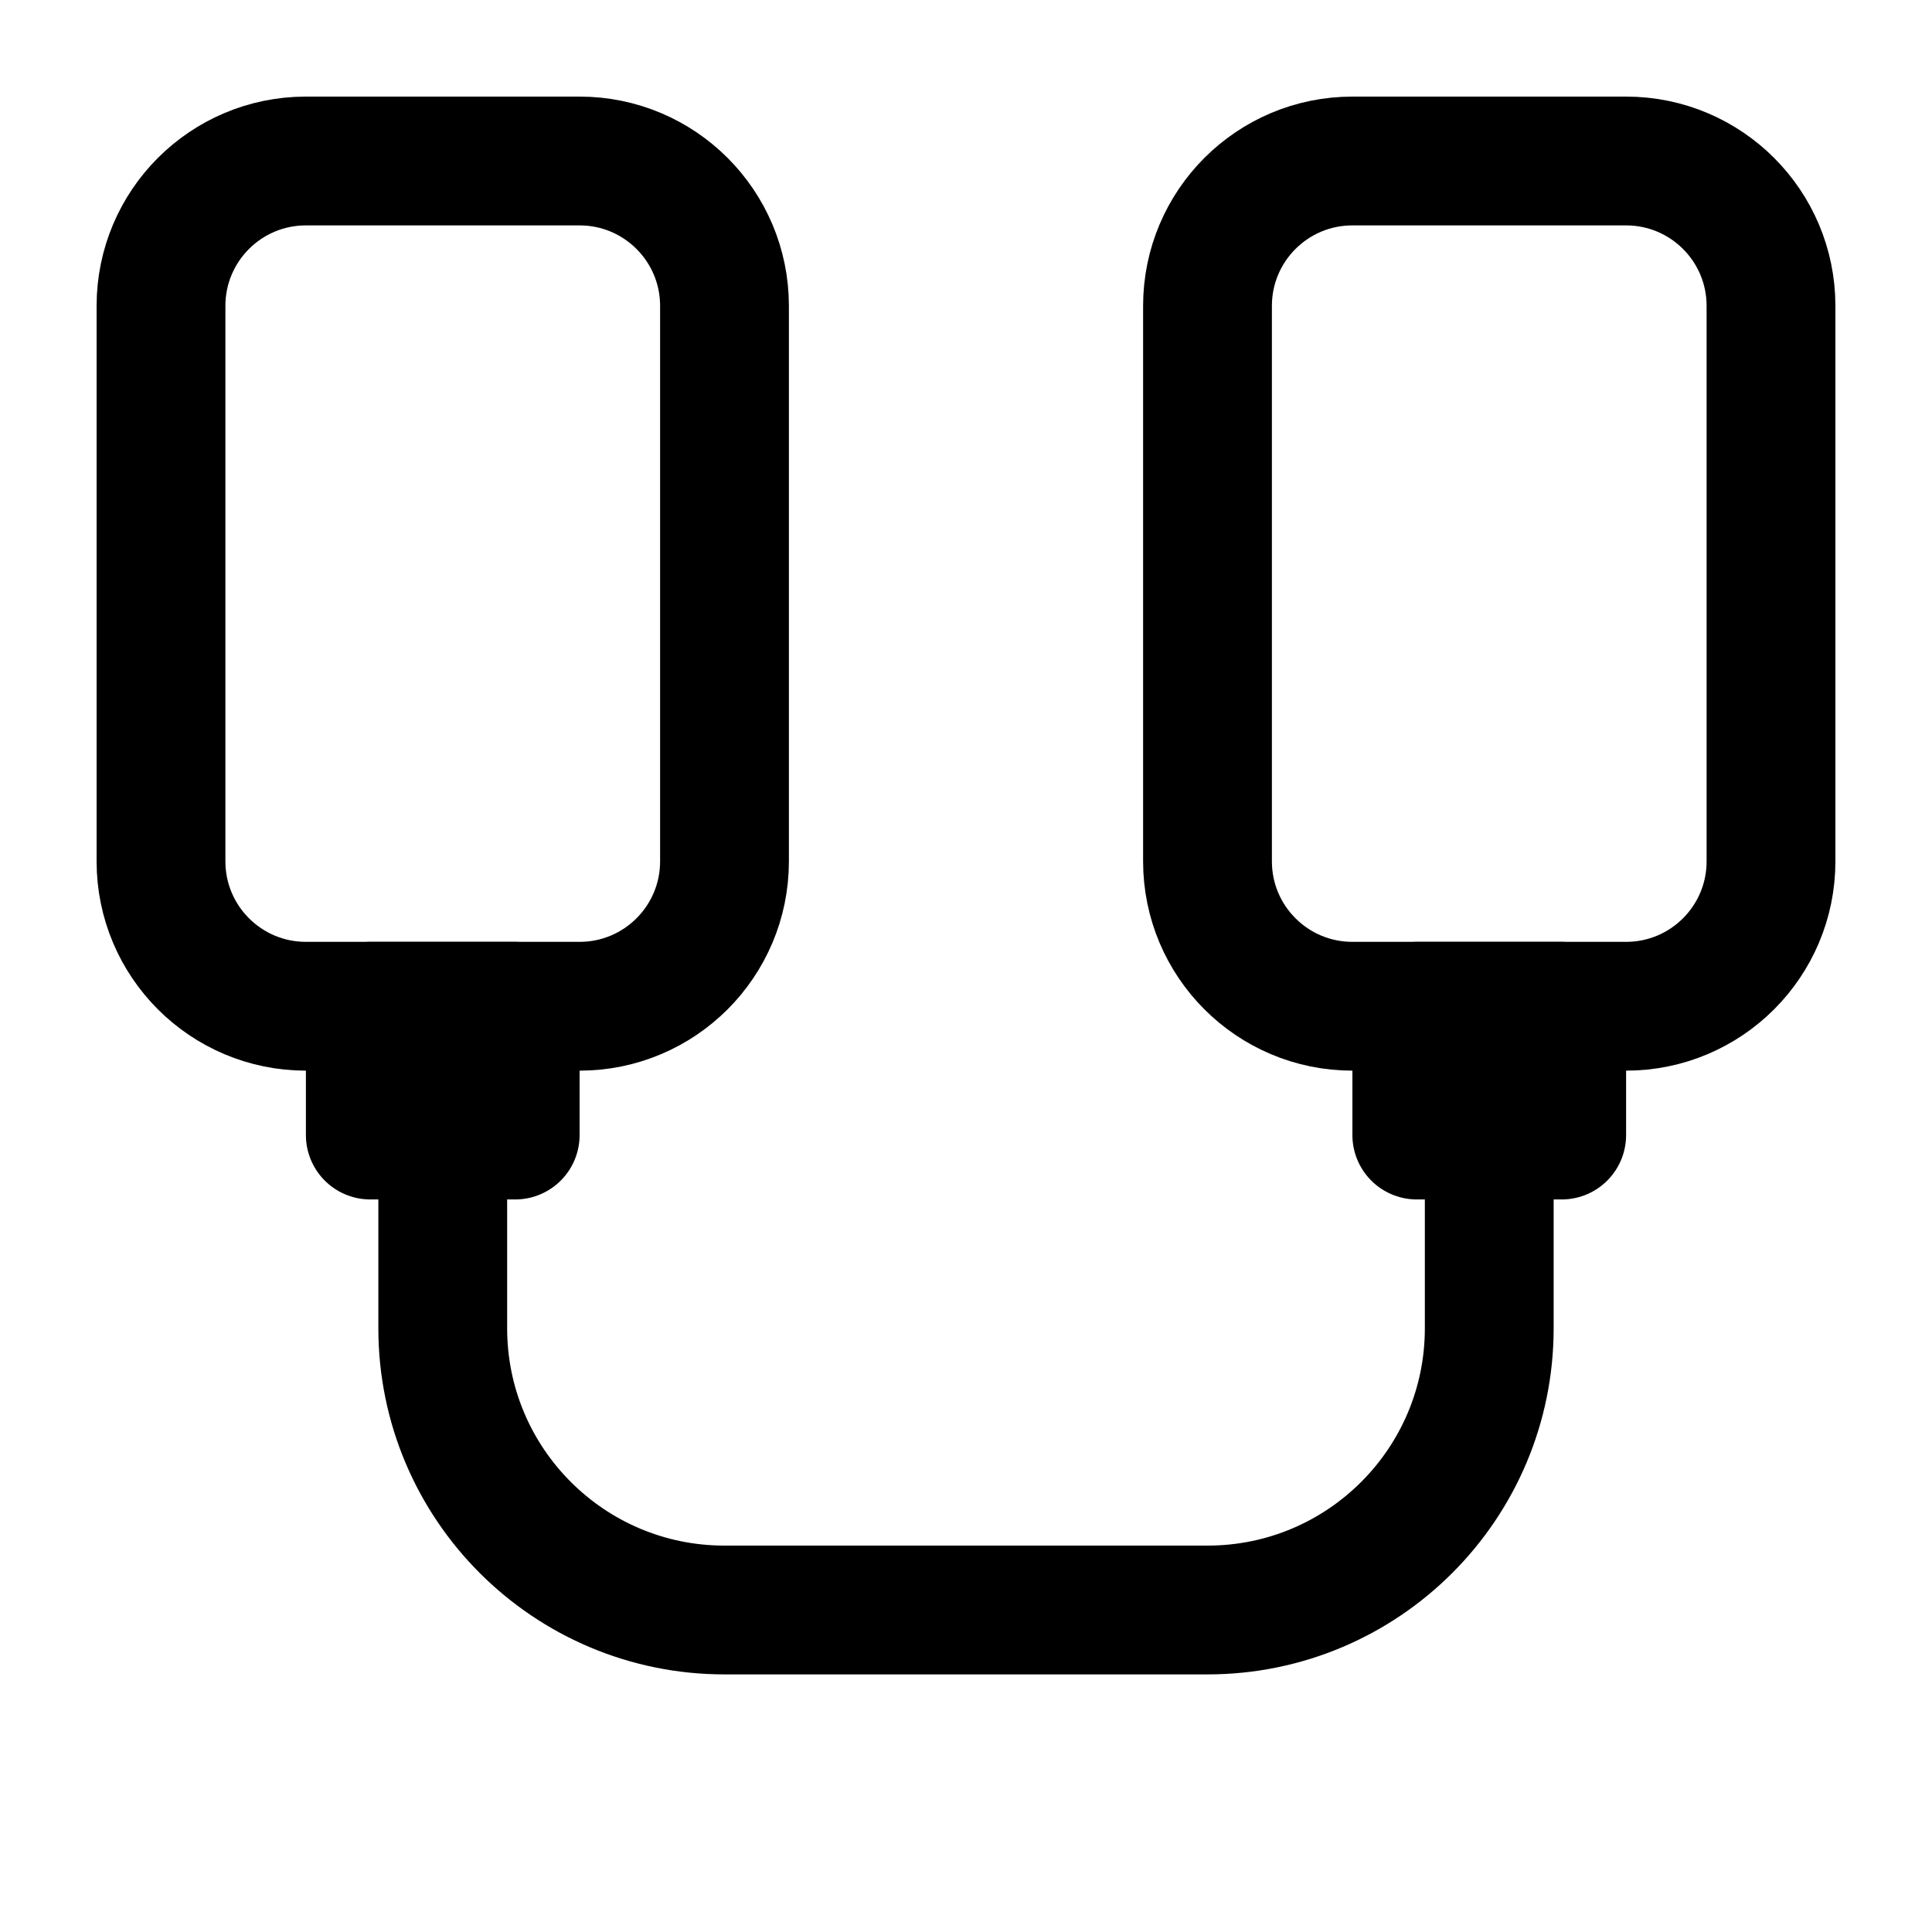
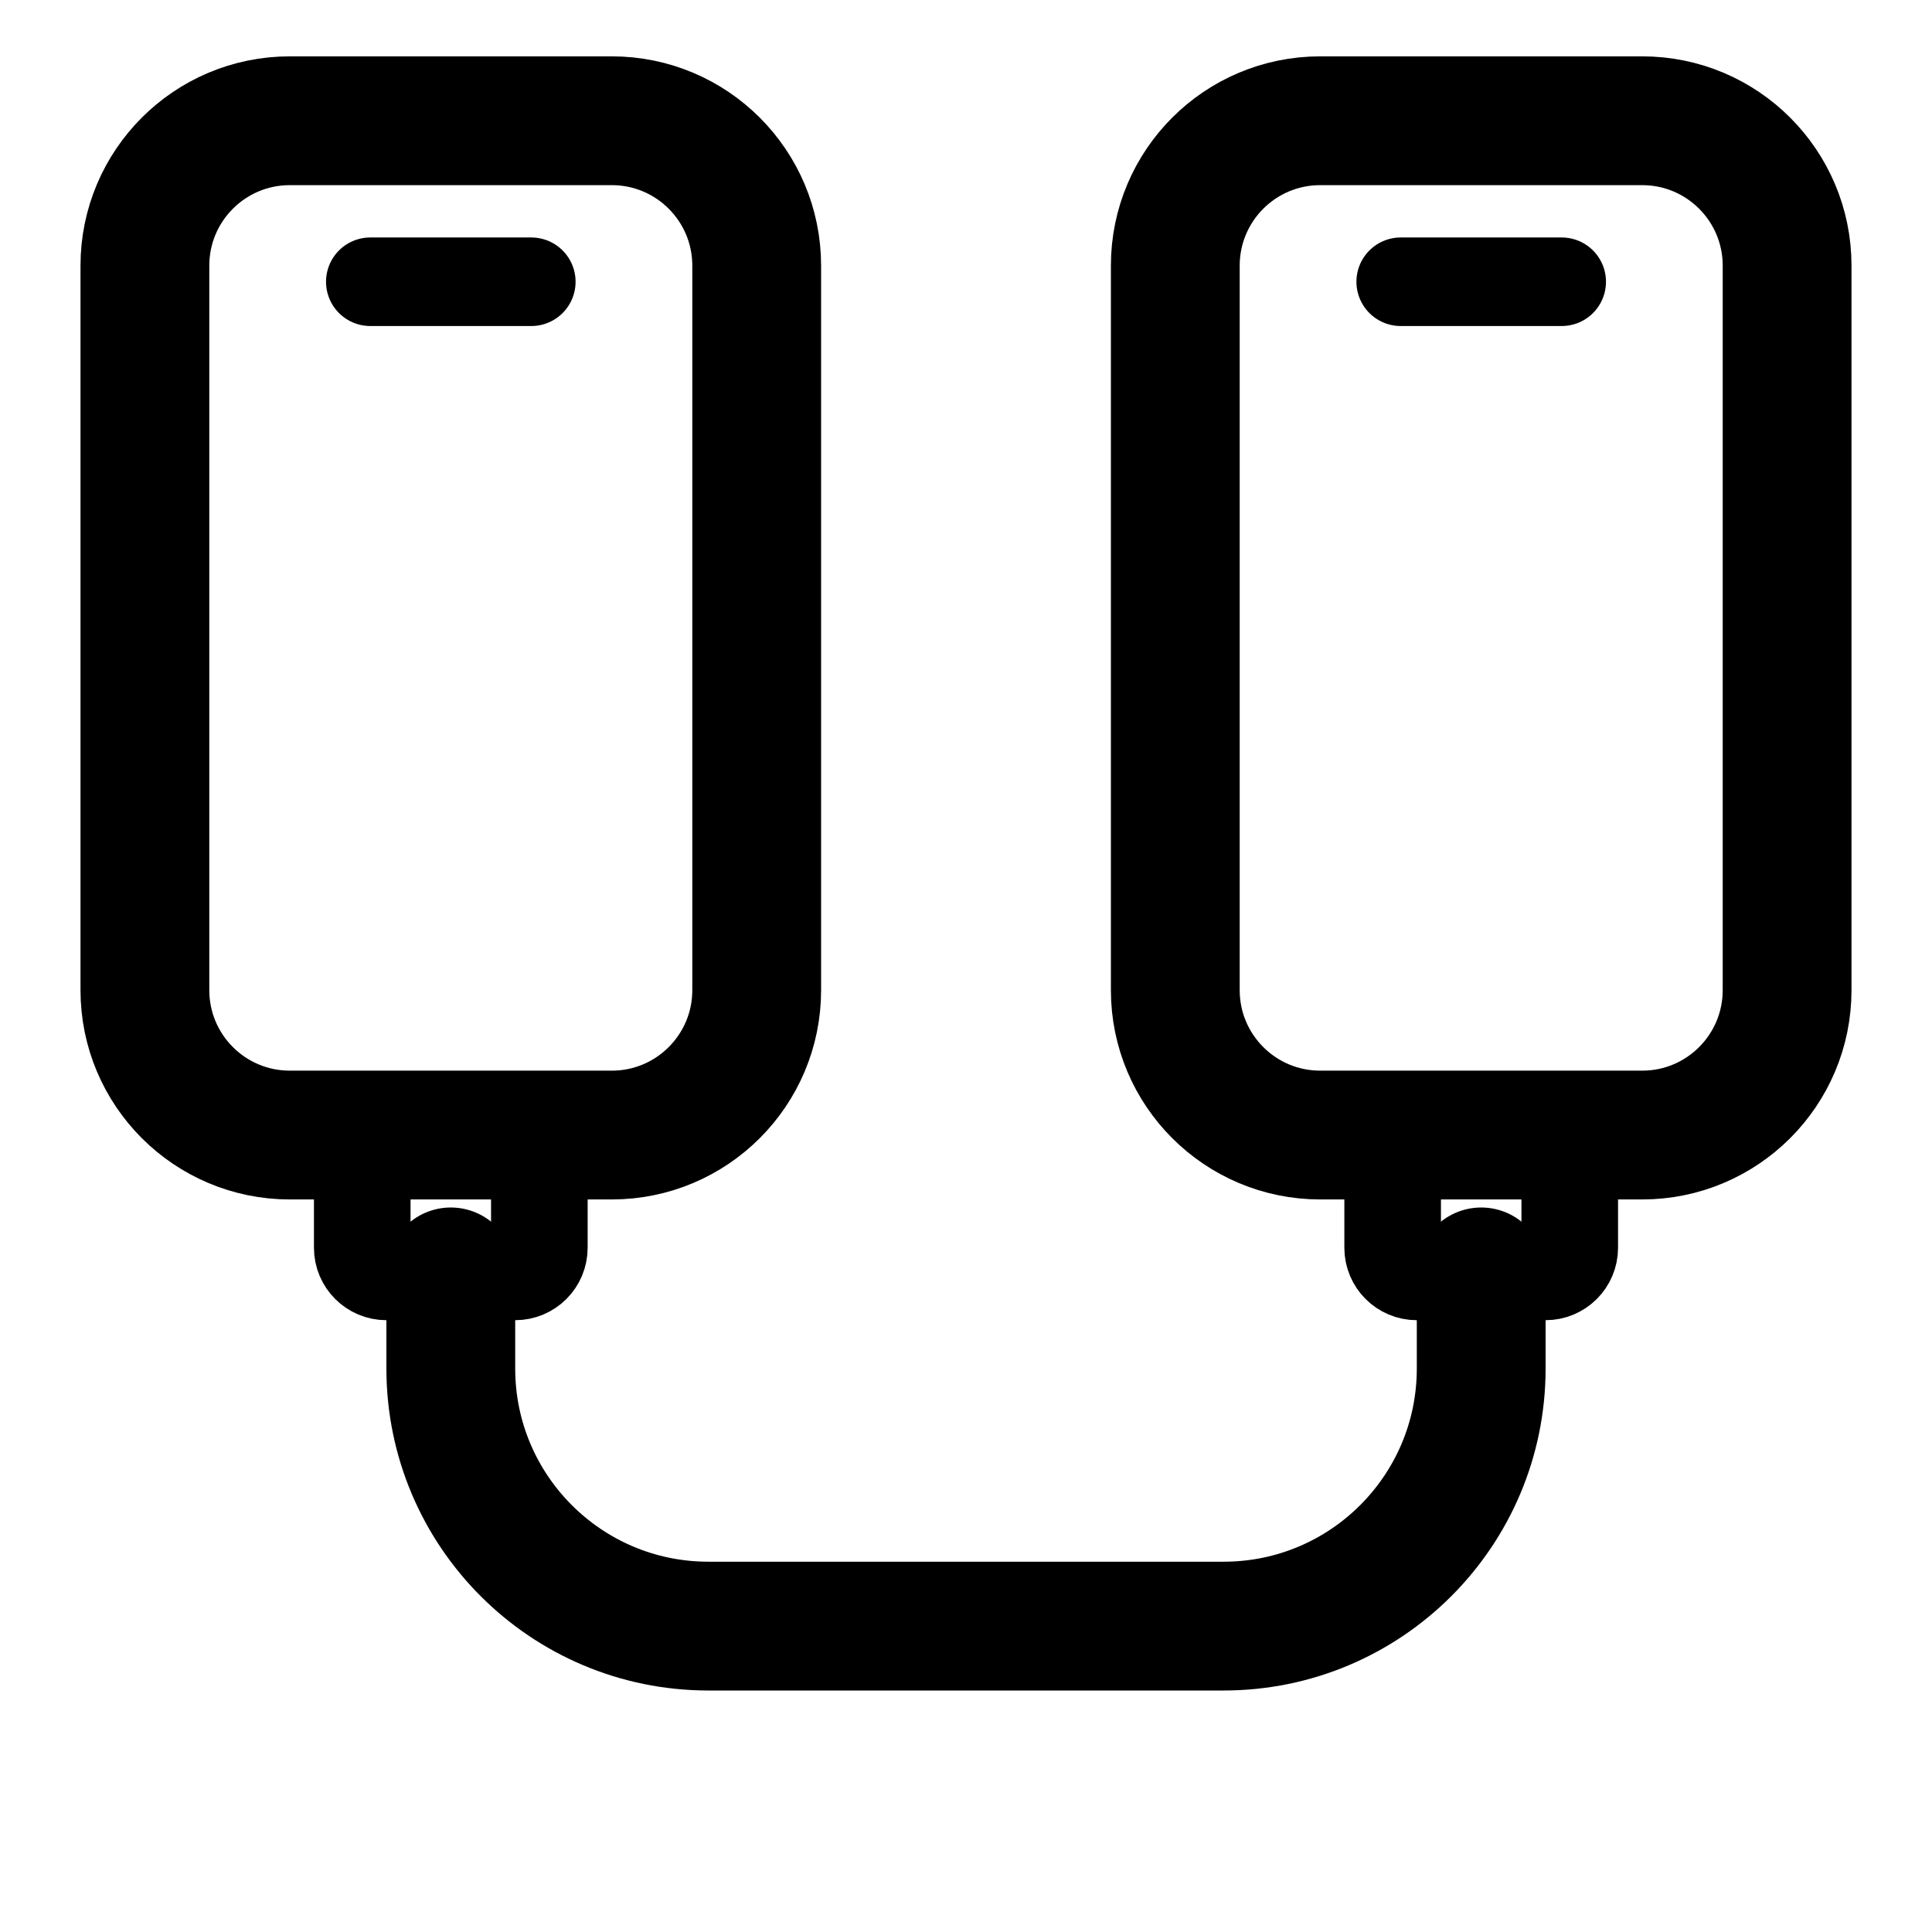
- <svg xmlns="http://www.w3.org/2000/svg" viewBox="0 0 24 24" width="24" height="24" fill="none" stroke="currentColor" stroke-width="1.6" stroke-linecap="round" stroke-linejoin="round" role="img" aria-label="Cable">
-   <rect x="2" y="2" width="7" height="10.5" rx="1.8" />
-   <rect x="15" y="2" width="7" height="10.5" rx="1.8" />
-   <path d="M4.6 12.5h1.8v1.6H4.6zM17.6 12.5h1.8v1.6h-1.8z" />
-   <path d="M5.5 14.1v2.4A3.5 3.5 0 0 0 9 20h6a3.5 3.5 0 0 0 3.5-3.5v-2.4" />
+ <svg xmlns="http://www.w3.org/2000/svg" viewBox="0 0 24 24" width="24" height="24" fill="none" stroke="currentColor" stroke-width="1.6" stroke-linecap="round" stroke-linejoin="round" aria-hidden="true">
+   <rect x="1.8" y="1.5" width="7.6" height="12.6" rx="1.8" />
+   <path d="M4.60 3.50h2" stroke-width="1.1" />
+   <rect x="14.6" y="1.5" width="7.6" height="12.6" rx="1.8" />
+   <path d="M17.40 3.50h2" stroke-width="1.1" />
+   <rect x="4.5" y="14.1" width="2.2" height="1.7" rx="0.3" stroke-width="1.2" />
+   <rect x="17.3" y="14.1" width="2.2" height="1.7" rx="0.3" stroke-width="1.2" />
+   <path d="M5.6 15.8v1.2A3.2 3.2 0 0 0 8.8 20.2h6.4a3.2 3.2 0 0 0 3.2-3.2v-1.2" />
</svg>
